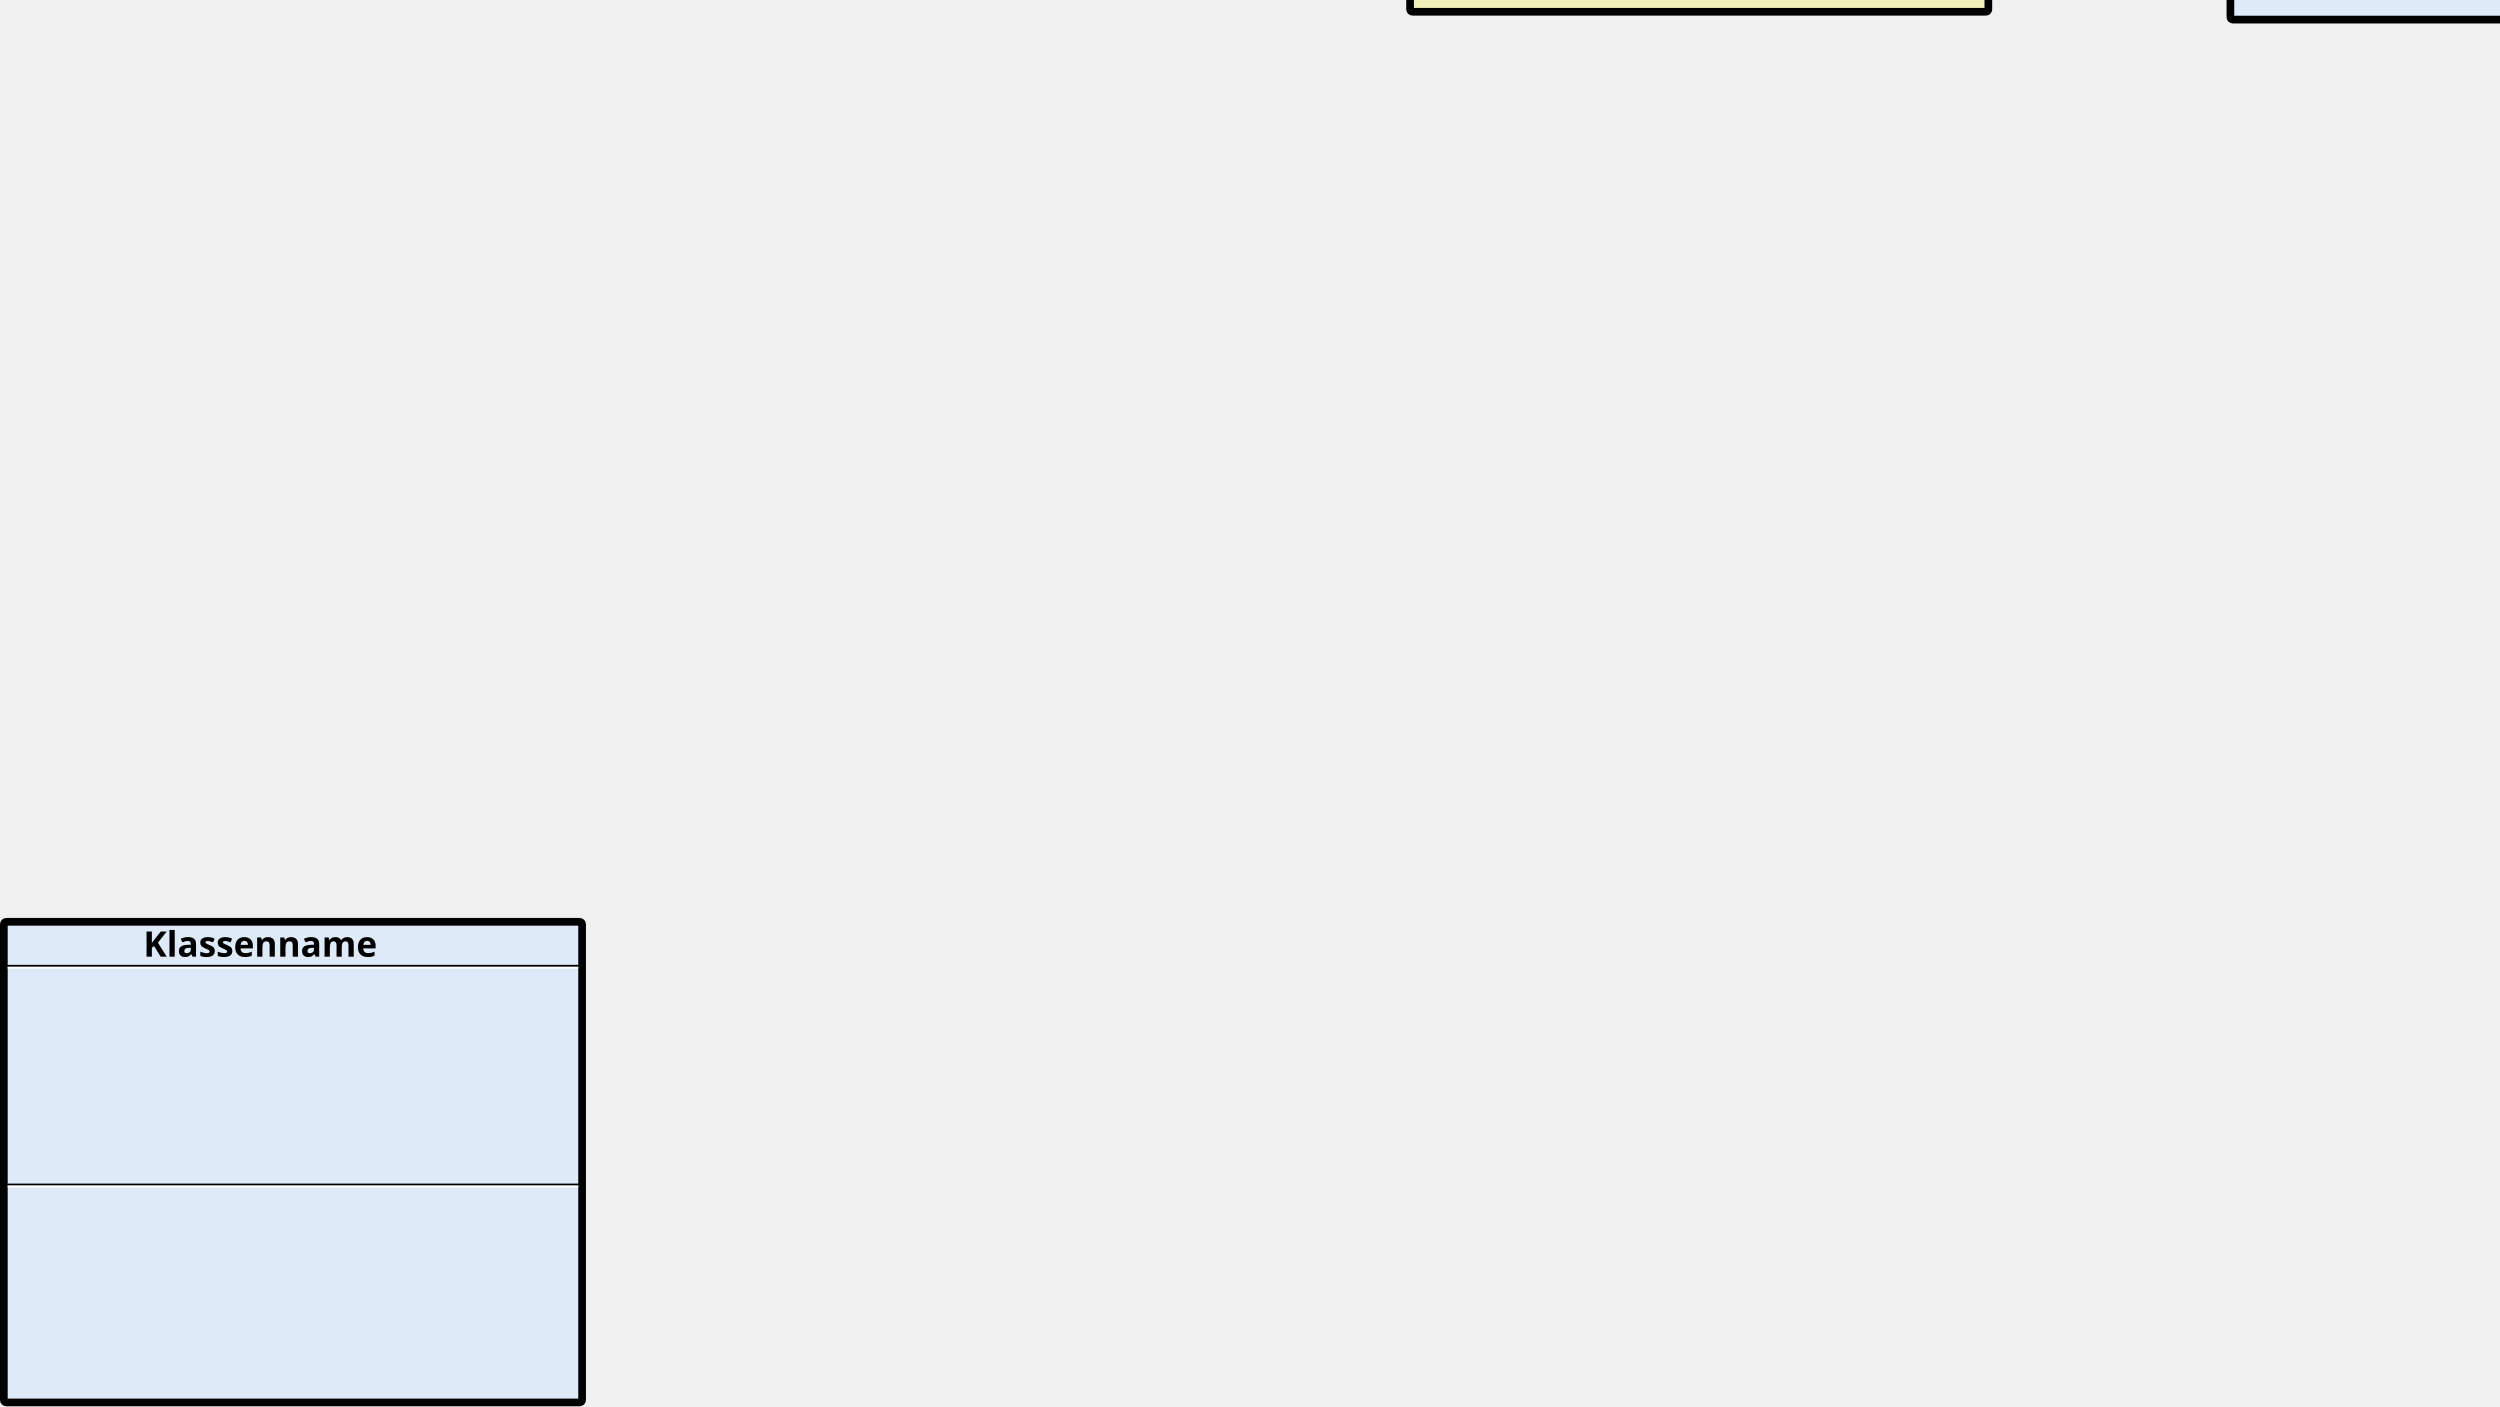
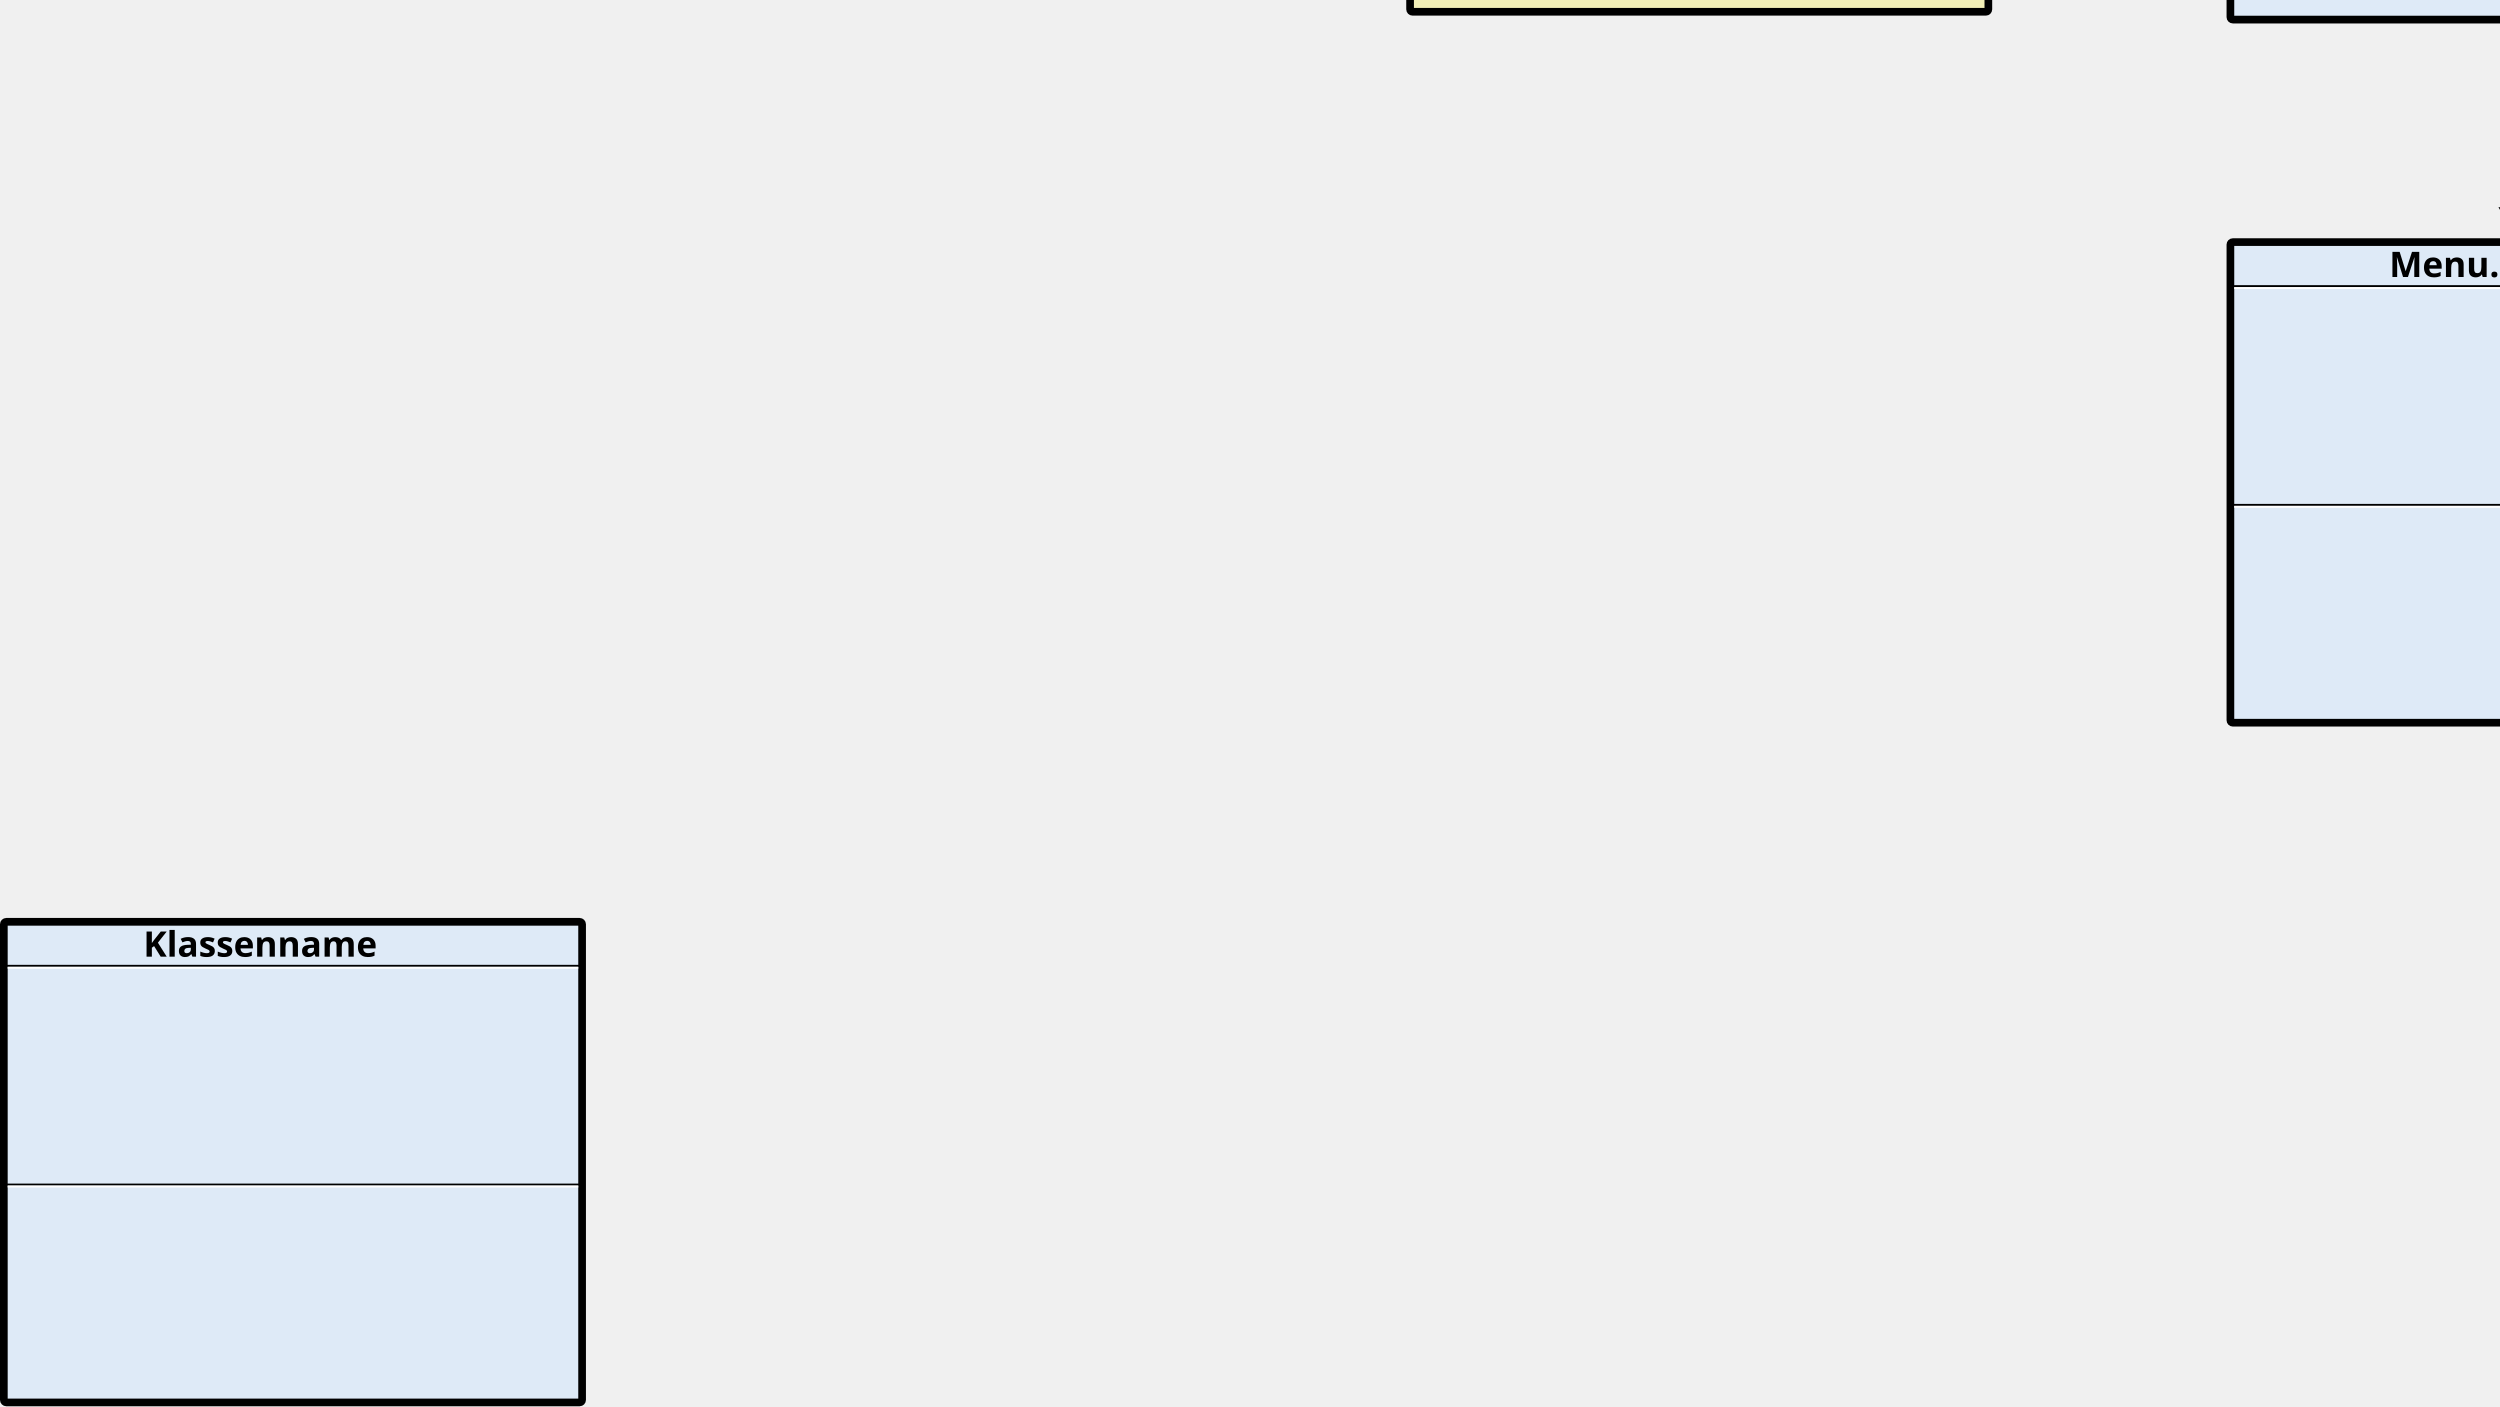
<svg xmlns="http://www.w3.org/2000/svg" width="1280" height="720" id="svg2" version="1.1">
  <defs id="defs4">
    <marker orient="auto" refY="0.0" refX="0.0" id="DotM" style="overflow:visible">
      <path id="path4327" d="M -2.5,-1.0 C -2.5,1.76 -4.74,4.0 -7.5,4.0 C -10.26,4.0 -12.5,1.76 -12.5,-1.0 C -12.5,-3.76 -10.26,-6.0 -7.5,-6.0 C -4.74,-6.0 -2.5,-3.76 -2.5,-1.0 z " style="fill-rule:evenodd;stroke:#000000;stroke-width:1.0pt;marker-start:none;marker-end:none" transform="scale(0.4) translate(7.4, 1)" />
    </marker>
    <marker orient="auto" refY="0.0" refX="0.0" id="EmptyTriangleOutL" style="overflow:visible">
      <path id="path4423" d="M 5.77,0.0 L -2.88,5.0 L -2.88,-5.0 L 5.77,0.0 z " style="fill-rule:evenodd;fill:#FFFFFF;stroke:#000000;stroke-width:1.0pt;marker-start:none" transform="scale(0.8) translate(-6,0)" />
    </marker>
    <marker orient="auto" refY="0.0" refX="0.0" id="EmptyDiamondLstart" style="overflow:visible">
      <path id="path4378" d="M 0,-7.071 L -7.071,0 L 0,7.071 L 7.071,0 L 0,-7.071 z " style="fill-rule:evenodd;fill:#FFFFFF;stroke:#000000;stroke-width:1.0pt;marker-start:none" transform="scale(0.8) translate(7,0)" />
    </marker>
    <marker orient="auto" refY="0.0" refX="0.0" id="TriangleOutL" style="overflow:visible">
      <path id="path4405" d="M 5.77,0.0 L -2.88,5.0 L -2.88,-5.0 L 5.77,0.0 z " style="fill-rule:evenodd;stroke:#000000;stroke-width:1.0pt;marker-start:none" transform="scale(0.8)" />
    </marker>
    <marker orient="auto" refY="0.0" refX="0.0" id="Arrow2Lend" style="overflow:visible;">
      <path id="path4283" style="font-size:12.0;fill-rule:evenodd;stroke-width:0.625;stroke-linejoin:round;" d="M 8.719,4.034 L -2.207,0.016 L 8.719,-4.002 C 6.973,-1.63 6.983,1.616 8.719,4.034 z " transform="scale(1.1) rotate(180) translate(1,0)" />
    </marker>
    <marker orient="auto" refY="0.0" refX="0.0" id="Arrow1Lend" style="overflow:visible;">
      <path id="path4265" d="M 0.0,0.0 L 5.0,-5.0 L -12.5,0.0 L 5.0,5.0 L 0.0,0.0 z " style="fill-rule:evenodd;stroke:#000000;stroke-width:1.0pt;marker-start:none;" transform="scale(0.8) rotate(180) translate(12.5,0)" />
    </marker>
  </defs>
  <g id="layer1" transform="translate(0,-332.3621)">
    <flowRoot xml:space="preserve" id="flowRoot3785" style="fill:black;stroke:none;stroke-opacity:1;stroke-width:1px;stroke-linejoin:miter;stroke-linecap:butt;fill-opacity:1;font-family:Franklin Gothic Medium;font-style:normal;font-weight:bold;font-size:14px;line-height:125%;letter-spacing:0px;word-spacing:0px;-inkscape-font-specification:Franklin Gothic Medium">
      <flowRegion id="flowRegion3787">
        <rect id="rect3789" width="287" height="113.625" x="6.875" y="600" style="font-size:14px" />
      </flowRegion>
      <flowPara id="flowPara3791" />
    </flowRoot>
    <g id="g3811">
      <rect ry="1.243" y="804.327" x="1.965" height="246.07" width="296.07" id="rect2985" style="fill:#deeaf7;fill-opacity:1;stroke:#000000;stroke-width:3.93;stroke-miterlimit:4;stroke-opacity:1;stroke-dasharray:none" />
      <text id="text3755" y="822.181" x="149.631" style="font-size:18px;font-style:normal;font-weight:bold;text-align:center;line-height:125%;letter-spacing:0px;word-spacing:0px;text-anchor:middle;fill:#000000;fill-opacity:1;stroke:none;font-family:Franklin Gothic Medium;-inkscape-font-specification:Franklin Gothic Medium" xml:space="preserve">
        <tspan y="822.181" x="149.631" id="tspan3757">Klassenname</tspan>
      </text>
      <flowRoot transform="translate(-16.56349,312.3621)" style="font-size:40px;font-style:normal;font-weight:normal;line-height:125%;letter-spacing:0px;word-spacing:0px;fill:#000000;fill-opacity:1;stroke:none;font-family:Franklin Gothic Medium;-inkscape-font-specification:'Franklin Gothic Medium,'" id="flowRoot3759" xml:space="preserve">
        <flowRegion id="flowRegion3761">
          <rect style="font-weight:normal;-inkscape-font-specification:'Franklin Gothic Medium,'" y="517.06" x="22.627" height="101.116" width="287.792" id="rect3763" />
        </flowRegion>
        <flowPara id="flowPara3779" style="font-size:14px;font-weight:normal;text-align:justify;text-anchor:start;-inkscape-font-specification:'Franklin Gothic Medium,'">Beschreibung der Klasse</flowPara>
        <flowPara id="flowPara3783" style="font-size:14px;font-weight:normal;text-align:justify;text-anchor:start;-inkscape-font-specification:'Franklin Gothic Medium,'">Lorem ipsum dolor sit amet, consetetur sadipscing elitr, sed diam nonumy eirmod tempor invidunt ut labore et dolore magna aliquyam erat, sed diam voluptua. At vero eos et accusam et justo duo dolores et ea rebum. Stet clita kasd gubergren, no sea takimata sanctus est Lorem ipsum dolor sit amet. Lorem ipsum dolor sit amet, consetetur sadipscing elitr, sed diam nonumy eirmod tempor invidunt ut labore et dolore magna aliquyam erat, sed diam voluptua. At vero eos et accusam et justo duo dolores et ea rebum. Stet clita kasd gubergren, no sea takimata sanctus est Lorem ipsum dolor sit amet.</flowPara>
      </flowRoot>
      <flowRoot transform="translate(-0.2631923,336.3621)" style="font-size:14px;font-style:normal;font-weight:normal;text-align:start;line-height:125%;letter-spacing:0px;word-spacing:0px;text-anchor:start;fill:#000000;fill-opacity:1;stroke:none;font-family:Franklin Gothic Medium;-inkscape-font-specification:'Franklin Gothic Medium,'" id="flowRoot3793" xml:space="preserve">
        <flowRegion id="flowRegion3795">
          <rect ry="0" style="font-size:14px;font-weight:normal;text-align:start;text-anchor:start;-inkscape-font-specification:'Franklin Gothic Medium,'" y="609" x="7" height="101" width="286" id="rect3797" />
        </flowRegion>
        <flowPara id="flowPara3799">Eigenschaften der Klasse</flowPara>
      </flowRoot>
      <path id="path3801" d="m 2.5,938.862 295.75,0" style="fill:none;stroke:#000000;stroke-width:1px;stroke-linecap:butt;stroke-linejoin:miter;stroke-opacity:1" />
      <path id="path3803" d="m 2.5,826.862 295.5,0" style="fill:none;stroke:#000000;stroke-width:1px;stroke-linecap:butt;stroke-linejoin:miter;stroke-opacity:1" />
      <path style="fill:none;stroke:#ffffff;stroke-width:0.994px;stroke-linecap:butt;stroke-linejoin:miter;stroke-opacity:1" d="m 3.927,827.862 292.139,0" id="path3805" />
      <path style="fill:none;stroke:#ffffff;stroke-width:0.994px;stroke-linecap:butt;stroke-linejoin:miter;stroke-opacity:1" d="m 3.927,939.858 292.137,0" id="path3807" />
    </g>
    <g id="g3829" transform="translate(720,-1048)">
      <rect style="fill:#deeaf7;fill-opacity:1;stroke:#000000;stroke-width:3.93;stroke-miterlimit:4;stroke-opacity:1;stroke-dasharray:none" id="rect3831" width="296.07" height="246.07" x="1.965" y="804.327" ry="1.243" />
      <text xml:space="preserve" style="font-size:18px;font-style:normal;font-weight:bold;text-align:center;line-height:125%;letter-spacing:0px;word-spacing:0px;text-anchor:middle;fill:#000000;fill-opacity:1;stroke:none;font-family:Franklin Gothic Medium;-inkscape-font-specification:Franklin Gothic Medium" x="149.631" y="822.181" id="text3833">
        <tspan id="tspan3835" x="149.631" y="822.181">Template.class</tspan>
      </text>
      <flowRoot xml:space="preserve" id="flowRoot3837" style="font-size:40px;font-style:normal;font-weight:normal;line-height:125%;letter-spacing:0px;word-spacing:0px;fill:#000000;fill-opacity:1;stroke:none;font-family:Franklin Gothic Medium;-inkscape-font-specification:'Franklin Gothic Medium,'" transform="translate(-16.56349,312.3621)">
        <flowRegion id="flowRegion3839">
          <rect id="rect3841" width="287.792" height="101.116" x="22.627" y="517.06" style="font-weight:normal;-inkscape-font-specification:'Franklin Gothic Medium,'" />
        </flowRegion>
        <flowPara style="font-size:14px;font-weight:normal;text-align:justify;text-anchor:start;-inkscape-font-specification:'Franklin Gothic Medium,'" id="flowPara3845">Diese Klasse verwaltet die Templateengine Twig und stellt eine Art Bridge zwischen SBB und Twig her.</flowPara>
      </flowRoot>
      <flowRoot xml:space="preserve" id="flowRoot3847" style="font-size:14px;font-style:normal;font-weight:normal;text-align:start;line-height:125%;letter-spacing:0px;word-spacing:0px;text-anchor:start;fill:#000000;fill-opacity:1;stroke:none;font-family:Franklin Gothic Medium;-inkscape-font-specification:'Franklin Gothic Medium,'" transform="translate(-0.2631923,336.3621)">
        <flowRegion id="flowRegion3849">
          <rect id="rect3851" width="286" height="101" x="7" y="609" style="font-size:14px;font-weight:normal;text-align:start;text-anchor:start;-inkscape-font-specification:'Franklin Gothic Medium,'" ry="0" />
        </flowRegion>
        <flowPara id="flowPara3853">Eigenschaften</flowPara>
      </flowRoot>
      <path style="fill:none;stroke:#000000;stroke-width:1px;stroke-linecap:butt;stroke-linejoin:miter;stroke-opacity:1" d="m 2.5,938.862 295.75,0" id="path3855" />
      <path style="fill:none;stroke:#000000;stroke-width:1px;stroke-linecap:butt;stroke-linejoin:miter;stroke-opacity:1" d="m 2.5,826.862 295.5,0" id="path3857" />
      <path id="path3859" d="m 3.927,827.862 292.139,0" style="fill:none;stroke:#ffffff;stroke-width:0.994px;stroke-linecap:butt;stroke-linejoin:miter;stroke-opacity:1" />
      <path id="path3861" d="m 3.927,939.858 292.137,0" style="fill:none;stroke:#ffffff;stroke-width:0.994px;stroke-linecap:butt;stroke-linejoin:miter;stroke-opacity:1" />
    </g>
    <g transform="translate(720,-712)" id="g3865">
      <g id="g5839">
        <rect style="fill:#f2efb7;fill-opacity:1;stroke:#000000;stroke-width:3.93;stroke-miterlimit:4;stroke-opacity:1;stroke-dasharray:none" id="rect3867" width="296.07" height="246.07" x="1.965" y="804.327" ry="1.243" />
        <text xml:space="preserve" style="font-size:18px;font-style:normal;font-weight:bold;text-align:center;line-height:125%;letter-spacing:0px;word-spacing:0px;text-anchor:middle;fill:#000000;fill-opacity:1;stroke:none;font-family:Franklin Gothic Medium;-inkscape-font-specification:Franklin Gothic Medium" x="149.631" y="822.181" id="text3869">
          <tspan id="tspan3871" x="149.631" y="822.181">Twig/</tspan>
        </text>
        <flowRoot xml:space="preserve" id="flowRoot3873" style="font-size:40px;font-style:normal;font-weight:normal;line-height:125%;letter-spacing:0px;word-spacing:0px;fill:#000000;fill-opacity:1;stroke:none;font-family:Franklin Gothic Medium;-inkscape-font-specification:'Franklin Gothic Medium,'" transform="translate(-16.56349,312.3621)">
          <flowRegion id="flowRegion3875">
            <rect id="rect3877" width="287.792" height="101.116" x="22.627" y="517.06" style="font-weight:normal;-inkscape-font-specification:'Franklin Gothic Medium,'" />
          </flowRegion>
          <flowPara style="font-size:14px;font-weight:normal;text-align:justify;text-anchor:start;-inkscape-font-specification:'Franklin Gothic Medium,'" id="flowPara3879">Die Twig lib. Um deren Funktionsweise wir uns nicht kümmern müssen, dies regelt die Template.class.</flowPara>
        </flowRoot>
        <flowRoot xml:space="preserve" id="flowRoot3881" style="font-size:14px;font-style:normal;font-weight:normal;text-align:start;line-height:125%;letter-spacing:0px;word-spacing:0px;text-anchor:start;fill:#000000;fill-opacity:1;stroke:none;font-family:Franklin Gothic Medium;-inkscape-font-specification:'Franklin Gothic Medium,'" transform="translate(-0.2631923,336.3621)">
          <flowRegion id="flowRegion3883">
            <rect id="rect3885" width="286" height="101" x="7" y="609" style="font-size:14px;font-weight:normal;text-align:start;text-anchor:start;-inkscape-font-specification:'Franklin Gothic Medium,'" ry="0" />
          </flowRegion>
          <flowPara id="flowPara3887">Kind der Templateklasse</flowPara>
        </flowRoot>
        <path style="fill:none;stroke:#000000;stroke-width:1px;stroke-linecap:butt;stroke-linejoin:miter;stroke-opacity:1" d="m 2.5,938.862 295.75,0" id="path3889" />
        <path style="fill:none;stroke:#000000;stroke-width:1px;stroke-linecap:butt;stroke-linejoin:miter;stroke-opacity:1" d="m 2.5,826.862 295.5,0" id="path3891" />
        <path id="path3893" d="m 3.927,827.862 292.139,0" style="fill:none;stroke:#ffffff;stroke-width:0.994px;stroke-linecap:butt;stroke-linejoin:miter;stroke-opacity:1" />
        <path id="path3895" d="m 3.927,939.858 292.137,0" style="fill:none;stroke:#ffffff;stroke-width:0.994px;stroke-linecap:butt;stroke-linejoin:miter;stroke-opacity:1" />
      </g>
    </g>
    <path style="fill:none;stroke:#000000;stroke-width:2;stroke-linecap:butt;stroke-linejoin:miter;stroke-miterlimit:4;stroke-opacity:1;stroke-dasharray:none;marker-start:url(#DotM);marker-mid:none;marker-end:url(#EmptyTriangleOutL)" d="m 850,2.509 0,89.979" id="path3897" />
    <path style="fill:none;stroke:#000000;stroke-width:2;stroke-linecap:butt;stroke-linejoin:miter;stroke-miterlimit:4;stroke-opacity:1;stroke-dasharray:none;marker-start:url(#DotM);marker-end:url(#EmptyDiamondLstart)" d="m 890,92.074 0,-78.805" id="path5077" />
    <path id="path5856" d="m 210,-19.138 0,45.625" style="fill:none;stroke:#000000;stroke-width:2;stroke-linecap:butt;stroke-linejoin:miter;stroke-miterlimit:4;stroke-opacity:1;stroke-dasharray:none;marker-start:url(#DotM);marker-mid:none;marker-end:url(#EmptyTriangleOutL)" />
    <path id="path5858" d="m 210,-95.34 0,28.609" style="fill:none;stroke:#000000;stroke-width:2;stroke-linecap:butt;stroke-linejoin:miter;stroke-miterlimit:4;stroke-opacity:1;stroke-dasharray:none;marker-end:url(#EmptyDiamondLstart);marker-start:url(#DotM)" />
    <text xml:space="preserve" style="font-size:18px;font-style:normal;font-weight:bold;line-height:125%;letter-spacing:0px;word-spacing:0px;fill:#000000;fill-opacity:1;stroke:none;font-family:Franklin Gothic Medium;-inkscape-font-specification:Franklin Gothic Medium" x="225.5" y="-90.638" id="text5860">
      <tspan id="tspan5862" x="225.5" y="-90.638">- ist ein Kind (und abhängig) von</tspan>
    </text>
    <text xml:space="preserve" style="font-size:16px;font-style:normal;font-weight:bold;line-height:125%;letter-spacing:0px;word-spacing:0px;fill:#000000;fill-opacity:1;stroke:none;font-family:Franklin Gothic Medium;-inkscape-font-specification:Franklin Gothic Medium" x="225.5" y="-50.638" id="text6634">
      <tspan id="tspan6636" x="225.5" y="-50.638" style="font-size:18px">- dieser Klasse</tspan>
    </text>
    <text id="text6638" y="-14.638" x="225.5" style="font-size:18px;font-style:normal;font-weight:bold;line-height:125%;letter-spacing:0px;word-spacing:0px;fill:#000000;fill-opacity:1;stroke:none;font-family:Franklin Gothic Medium;-inkscape-font-specification:Franklin Gothic Medium" xml:space="preserve">
-       <tspan y="-14.638" x="225.5" id="tspan6640">- hat Zugriff auf</tspan>
+       <tspan y="-14.638" x="225.5" id="tspan6640">- hat "Schreibzugriff" auf</tspan>
    </text>
    <text id="text6642" y="23.362" x="225.5" style="font-size:16px;font-style:normal;font-weight:bold;line-height:125%;letter-spacing:0px;word-spacing:0px;fill:#000000;fill-opacity:1;stroke:none;font-family:Franklin Gothic Medium;-inkscape-font-specification:Franklin Gothic Medium" xml:space="preserve">
      <tspan style="font-size:18px" y="23.362" x="225.5" id="tspan6644">- diese Klasse</tspan>
    </text>
    <g transform="translate(1140,-1048)" id="g6646">
      <rect ry="1.243" y="804.327" x="1.965" height="246.07" width="296.07" id="rect6648" style="fill:#deeaf7;fill-opacity:1;stroke:#000000;stroke-width:3.93;stroke-miterlimit:4;stroke-opacity:1;stroke-dasharray:none" />
      <text id="text6650" y="822.181" x="149.631" style="font-size:18px;font-style:normal;font-weight:bold;text-align:center;line-height:125%;letter-spacing:0px;word-spacing:0px;text-anchor:middle;fill:#000000;fill-opacity:1;stroke:none;font-family:Franklin Gothic Medium;-inkscape-font-specification:Franklin Gothic Medium" xml:space="preserve">
        <tspan y="822.181" x="149.631" id="tspan6652">Page.class</tspan>
      </text>
      <flowRoot transform="translate(-16.56349,312.3621)" style="font-size:40px;font-style:normal;font-weight:normal;line-height:125%;letter-spacing:0px;word-spacing:0px;fill:#000000;fill-opacity:1;stroke:none;font-family:Franklin Gothic Medium;-inkscape-font-specification:'Franklin Gothic Medium,'" id="flowRoot6654" xml:space="preserve">
        <flowRegion id="flowRegion6656">
          <rect style="font-weight:normal;-inkscape-font-specification:'Franklin Gothic Medium,'" y="517.06" x="22.627" height="101.116" width="287.792" id="rect6658" />
        </flowRegion>
        <flowPara id="flowPara6660" style="font-size:14px;font-weight:normal;text-align:justify;text-anchor:start;-inkscape-font-specification:'Franklin Gothic Medium,'">Diese Klasse verwaltet die Seiten die SBB anzuzeigen hat.</flowPara>
      </flowRoot>
      <flowRoot transform="translate(-0.2631923,336.3621)" style="font-size:14px;font-style:normal;font-weight:normal;text-align:start;line-height:125%;letter-spacing:0px;word-spacing:0px;text-anchor:start;fill:#000000;fill-opacity:1;stroke:none;font-family:Franklin Gothic Medium;-inkscape-font-specification:'Franklin Gothic Medium,'" id="flowRoot6662" xml:space="preserve">
        <flowRegion id="flowRegion6664">
          <rect ry="0" style="font-size:14px;font-weight:normal;text-align:start;text-anchor:start;-inkscape-font-specification:'Franklin Gothic Medium,'" y="609" x="7" height="101" width="286" id="rect6666" />
        </flowRegion>
        <flowPara id="flowPara6668">Eigenschaften</flowPara>
      </flowRoot>
      <path id="path6670" d="m 2.5,938.862 295.75,0" style="fill:none;stroke:#000000;stroke-width:1px;stroke-linecap:butt;stroke-linejoin:miter;stroke-opacity:1" />
      <path id="path6672" d="m 2.5,826.862 295.5,0" style="fill:none;stroke:#000000;stroke-width:1px;stroke-linecap:butt;stroke-linejoin:miter;stroke-opacity:1" />
      <path style="fill:none;stroke:#ffffff;stroke-width:0.994px;stroke-linecap:butt;stroke-linejoin:miter;stroke-opacity:1" d="m 3.927,827.862 292.139,0" id="path6674" />
      <path style="fill:none;stroke:#ffffff;stroke-width:0.994px;stroke-linecap:butt;stroke-linejoin:miter;stroke-opacity:1" d="m 3.927,939.858 292.137,0" id="path6676" />
    </g>
    <g id="g6678" transform="translate(1140,-708)">
      <rect style="fill:#deeaf7;fill-opacity:1;stroke:#000000;stroke-width:3.93;stroke-miterlimit:4;stroke-opacity:1;stroke-dasharray:none" id="rect6680" width="296.07" height="246.07" x="1.965" y="804.327" ry="1.243" />
      <text xml:space="preserve" style="font-size:18px;font-style:normal;font-weight:bold;text-align:center;line-height:125%;letter-spacing:0px;word-spacing:0px;text-anchor:middle;fill:#000000;fill-opacity:1;stroke:none;font-family:Franklin Gothic Medium;-inkscape-font-specification:Franklin Gothic Medium" x="149.631" y="822.181" id="text6682">
        <tspan id="tspan6684" x="149.631" y="822.181">PageInfo.class</tspan>
      </text>
      <flowRoot xml:space="preserve" id="flowRoot6686" style="font-size:40px;font-style:normal;font-weight:normal;line-height:125%;letter-spacing:0px;word-spacing:0px;fill:#000000;fill-opacity:1;stroke:none;font-family:Franklin Gothic Medium;-inkscape-font-specification:'Franklin Gothic Medium,'" transform="translate(-16.56349,312.3621)">
        <flowRegion id="flowRegion6688">
          <rect id="rect6690" width="287.792" height="101.116" x="22.627" y="517.06" style="font-weight:normal;-inkscape-font-specification:'Franklin Gothic Medium,'" />
        </flowRegion>
        <flowPara style="font-size:14px;font-weight:normal;text-align:justify;text-anchor:start;-inkscape-font-specification:'Franklin Gothic Medium,'" id="flowPara6692">Diese Klasse speichert Informationen über die aktuelle Seite, somit können Titel der Seite, übergeordnete Seite, etc. ausgelesen und verwendet werden.</flowPara>
      </flowRoot>
      <flowRoot xml:space="preserve" id="flowRoot6694" style="font-size:14px;font-style:normal;font-weight:normal;text-align:start;line-height:125%;letter-spacing:0px;word-spacing:0px;text-anchor:start;fill:#000000;fill-opacity:1;stroke:none;font-family:Franklin Gothic Medium;-inkscape-font-specification:'Franklin Gothic Medium,'" transform="translate(-0.2631923,336.3621)">
        <flowRegion id="flowRegion6696">
          <rect id="rect6698" width="286" height="101" x="7" y="609" style="font-size:14px;font-weight:normal;text-align:start;text-anchor:start;-inkscape-font-specification:'Franklin Gothic Medium,'" ry="0" />
        </flowRegion>
        <flowPara id="flowPara6700">Kind der Pageklasse, kann nur von dieser und deren Kinder geändert werden.</flowPara>
      </flowRoot>
      <path style="fill:none;stroke:#000000;stroke-width:1px;stroke-linecap:butt;stroke-linejoin:miter;stroke-opacity:1" d="m 2.5,938.862 295.75,0" id="path6702" />
      <path style="fill:none;stroke:#000000;stroke-width:1px;stroke-linecap:butt;stroke-linejoin:miter;stroke-opacity:1" d="m 2.5,826.862 295.5,0" id="path6704" />
      <path id="path6706" d="m 3.927,827.862 292.139,0" style="fill:none;stroke:#ffffff;stroke-width:0.994px;stroke-linecap:butt;stroke-linejoin:miter;stroke-opacity:1" />
      <path id="path6708" d="m 3.927,939.858 292.137,0" style="fill:none;stroke:#ffffff;stroke-width:0.994px;stroke-linecap:butt;stroke-linejoin:miter;stroke-opacity:1" />
    </g>
    <path id="path6710" d="m 1270,2.509 0,91.854" style="fill:none;stroke:#000000;stroke-width:2;stroke-linecap:butt;stroke-linejoin:miter;stroke-miterlimit:4;stroke-opacity:1;stroke-dasharray:none;marker-start:url(#DotM);marker-mid:none;marker-end:url(#EmptyTriangleOutL)" />
    <path id="path6712" d="m 1310,96.074 0,-82.805" style="fill:none;stroke:#000000;stroke-width:2;stroke-linecap:butt;stroke-linejoin:miter;stroke-miterlimit:4;stroke-opacity:1;stroke-dasharray:none;marker-start:url(#DotM);marker-end:url(#EmptyDiamondLstart)" />
    <g id="g6714" transform="translate(1560,-1048)">
      <g id="g7280">
        <rect ry="1.243" y="804.327" x="1.965" height="246.07" width="296.07" id="rect6716" style="fill:#f2efb7;fill-opacity:1;stroke:#000000;stroke-width:3.93;stroke-miterlimit:4;stroke-opacity:1;stroke-dasharray:none" />
        <text id="text6718" y="822.181" x="149.631" style="font-size:18px;font-style:normal;font-weight:bold;text-align:center;line-height:125%;letter-spacing:0px;word-spacing:0px;text-anchor:middle;fill:#000000;fill-opacity:1;stroke:none;font-family:Franklin Gothic Medium;-inkscape-font-specification:Franklin Gothic Medium" xml:space="preserve">
          <tspan y="822.181" x="149.631" id="tspan6720">&lt;Seite&gt;Page.class</tspan>
        </text>
        <flowRoot transform="translate(-16.56349,312.3621)" style="font-size:40px;font-style:normal;font-weight:normal;line-height:125%;letter-spacing:0px;word-spacing:0px;fill:#000000;fill-opacity:1;stroke:none;font-family:Franklin Gothic Medium;-inkscape-font-specification:'Franklin Gothic Medium,'" id="flowRoot6722" xml:space="preserve">
          <flowRegion id="flowRegion6724">
            <rect style="font-weight:normal;-inkscape-font-specification:'Franklin Gothic Medium,'" y="517.06" x="22.627" height="101.116" width="287.792" id="rect6726" />
          </flowRegion>
          <flowPara id="flowPara6728" style="font-size:14px;font-weight:normal;text-align:justify;text-anchor:start;-inkscape-font-specification:'Franklin Gothic Medium,'">Diese Klassen enthalten Informationen, wie genau die aufgerufene Seite zu behandeln ist, wie und was genau angezeigt wird. Sie lesen z.B. bestimmte Informationen aus der Datenbank.</flowPara>
        </flowRoot>
        <flowRoot transform="translate(-0.2631923,336.3621)" style="font-size:14px;font-style:normal;font-weight:normal;text-align:start;line-height:125%;letter-spacing:0px;word-spacing:0px;text-anchor:start;fill:#000000;fill-opacity:1;stroke:none;font-family:Franklin Gothic Medium;-inkscape-font-specification:'Franklin Gothic Medium,'" id="flowRoot6730" xml:space="preserve">
          <flowRegion id="flowRegion6732">
            <rect ry="0" style="font-size:14px;font-weight:normal;text-align:start;text-anchor:start;-inkscape-font-specification:'Franklin Gothic Medium,'" y="609" x="7" height="101" width="286" id="rect6734" />
          </flowRegion>
          <flowPara id="flowPara6736">Diese Klassen werden von der Pageklasse aufgerufen.</flowPara>
        </flowRoot>
        <path id="path6738" d="m 2.5,938.862 295.75,0" style="fill:none;stroke:#000000;stroke-width:1px;stroke-linecap:butt;stroke-linejoin:miter;stroke-opacity:1" />
        <path id="path6740" d="m 2.5,826.862 295.5,0" style="fill:none;stroke:#000000;stroke-width:1px;stroke-linecap:butt;stroke-linejoin:miter;stroke-opacity:1" />
        <path style="fill:none;stroke:#ffffff;stroke-width:0.994px;stroke-linecap:butt;stroke-linejoin:miter;stroke-opacity:1" d="m 3.927,827.862 292.139,0" id="path6742" />
        <path style="fill:none;stroke:#ffffff;stroke-width:0.994px;stroke-linecap:butt;stroke-linejoin:miter;stroke-opacity:1" d="m 3.927,939.858 292.137,0" id="path6744" />
      </g>
    </g>
    <path style="fill:none;stroke:#000000;stroke-width:2;stroke-linecap:butt;stroke-linejoin:miter;stroke-miterlimit:4;stroke-opacity:1;stroke-dasharray:none;marker-start:url(#DotM);marker-end:url(#EmptyDiamondLstart)" d="M 1561.75,-486 1449,-486" id="path6746" transform="translate(0,332.3621)" />
    <flowRoot xml:space="preserve" id="flowRoot7132" style="fill:black;stroke:none;stroke-opacity:1;stroke-width:1px;stroke-linejoin:miter;stroke-linecap:butt;fill-opacity:1;font-family:Franklin Gothic Medium;font-style:normal;font-weight:bold;font-size:16px;line-height:125%;letter-spacing:0px;word-spacing:0px;-inkscape-font-specification:Franklin Gothic Medium">
      <flowRegion id="flowRegion7134">
        <rect id="rect7136" width="9.899" height="42.426" x="1746.554" y="-234.594" />
      </flowRegion>
      <flowPara id="flowPara7138" />
    </flowRoot>
    <path style="fill:none;stroke:#000000;stroke-width:2;stroke-linecap:butt;stroke-linejoin:miter;stroke-miterlimit:4;stroke-opacity:1;stroke-dasharray:none;marker-start:url(#DotM);marker-mid:none;marker-end:url(#EmptyTriangleOutL)" d="m 1561.9,-84.916 -62.771,0 0,249.068 -59.856,0" id="path7140" />
-     <g id="g7142" transform="translate(2000,-1048)">
+     <g id="g7142" transform="translate(1980,-1048)">
      <rect style="fill:#deeaf7;fill-opacity:1;stroke:#000000;stroke-width:3.93;stroke-miterlimit:4;stroke-opacity:1;stroke-dasharray:none" id="rect7144" width="296.07" height="246.07" x="1.965" y="804.327" ry="1.243" />
      <text xml:space="preserve" style="font-size:18px;font-style:normal;font-weight:bold;text-align:center;line-height:125%;letter-spacing:0px;word-spacing:0px;text-anchor:middle;fill:#000000;fill-opacity:1;stroke:none;font-family:Franklin Gothic Medium;-inkscape-font-specification:Franklin Gothic Medium" x="149.631" y="822.181" id="text7146">
        <tspan id="tspan7148" x="149.631" y="822.181">Database.class</tspan>
      </text>
      <flowRoot xml:space="preserve" id="flowRoot7150" style="font-size:40px;font-style:normal;font-weight:normal;line-height:125%;letter-spacing:0px;word-spacing:0px;fill:#000000;fill-opacity:1;stroke:none;font-family:Franklin Gothic Medium;-inkscape-font-specification:'Franklin Gothic Medium,'" transform="translate(-16.56349,312.3621)">
        <flowRegion id="flowRegion7152">
          <rect id="rect7154" width="287.792" height="101.116" x="22.627" y="517.06" style="font-weight:normal;-inkscape-font-specification:'Franklin Gothic Medium,'" />
        </flowRegion>
        <flowPara style="font-size:14px;font-weight:normal;text-align:justify;text-anchor:start;-inkscape-font-specification:'Franklin Gothic Medium,'" id="flowPara7156">Diese Klasse verwaltet die Datenbankverbindungen und deren Benutzung.</flowPara>
      </flowRoot>
      <flowRoot xml:space="preserve" id="flowRoot7158" style="font-size:14px;font-style:normal;font-weight:normal;text-align:start;line-height:125%;letter-spacing:0px;word-spacing:0px;text-anchor:start;fill:#000000;fill-opacity:1;stroke:none;font-family:Franklin Gothic Medium;-inkscape-font-specification:'Franklin Gothic Medium,'" transform="translate(-0.2631923,336.3621)">
        <flowRegion id="flowRegion7160">
          <rect id="rect7162" width="286" height="101" x="7" y="609" style="font-size:14px;font-weight:normal;text-align:start;text-anchor:start;-inkscape-font-specification:'Franklin Gothic Medium,'" ry="0" />
        </flowRegion>
        <flowPara id="flowPara7164">void Initial(); - Entscheidet, welche Datenbankschnittstelle benutzt werden soll.</flowPara>
        <flowPara id="flowPara7174">Abstrakte Funktionen:</flowPara>
        <flowPara id="flowPara7180">Connect(); Disconnect(); Query(); Execute();</flowPara>
        <flowPara id="flowPara7186">und diverse "shorthand"-Funktionen, wie</flowPara>
        <flowPara id="flowPara7188">Select(); Insert(); und Update();</flowPara>
      </flowRoot>
      <path style="fill:none;stroke:#000000;stroke-width:1px;stroke-linecap:butt;stroke-linejoin:miter;stroke-opacity:1" d="m 2.5,938.862 295.75,0" id="path7166" />
      <path style="fill:none;stroke:#000000;stroke-width:1px;stroke-linecap:butt;stroke-linejoin:miter;stroke-opacity:1" d="m 2.5,826.862 295.5,0" id="path7168" />
      <path id="path7170" d="m 3.927,827.862 292.139,0" style="fill:none;stroke:#ffffff;stroke-width:0.994px;stroke-linecap:butt;stroke-linejoin:miter;stroke-opacity:1" />
      <path id="path7172" d="m 3.927,939.858 292.137,0" style="fill:none;stroke:#ffffff;stroke-width:0.994px;stroke-linecap:butt;stroke-linejoin:miter;stroke-opacity:1" />
    </g>
-     <g transform="translate(1800,-708)" id="g7190">
+     <g transform="translate(1780,-708)" id="g7190">
      <rect ry="1.243" y="804.327" x="1.965" height="246.07" width="296.07" id="rect7192" style="fill:#deeaf7;fill-opacity:1;stroke:#000000;stroke-width:3.93;stroke-miterlimit:4;stroke-opacity:1;stroke-dasharray:none" />
      <text id="text7194" y="822.181" x="149.631" style="font-size:18px;font-style:normal;font-weight:bold;text-align:center;line-height:125%;letter-spacing:0px;word-spacing:0px;text-anchor:middle;fill:#000000;fill-opacity:1;stroke:none;font-family:Franklin Gothic Medium;-inkscape-font-specification:Franklin Gothic Medium" xml:space="preserve">
        <tspan y="822.181" x="149.631" id="tspan7196">MySQL.class</tspan>
      </text>
      <flowRoot transform="translate(-16.56349,312.3621)" style="font-size:40px;font-style:normal;font-weight:normal;line-height:125%;letter-spacing:0px;word-spacing:0px;fill:#000000;fill-opacity:1;stroke:none;font-family:Franklin Gothic Medium;-inkscape-font-specification:'Franklin Gothic Medium,'" id="flowRoot7198" xml:space="preserve">
        <flowRegion id="flowRegion7200">
          <rect style="font-weight:normal;-inkscape-font-specification:'Franklin Gothic Medium,'" y="517.06" x="22.627" height="101.116" width="287.792" id="rect7202" />
        </flowRegion>
        <flowPara id="flowPara7204" style="font-size:14px;font-weight:normal;text-align:justify;text-anchor:start;-inkscape-font-specification:'Franklin Gothic Medium,'">Diese Klasse verwaltet die Datenbankverbindungen der MySQL-Datenbank und deren Benutzung.</flowPara>
      </flowRoot>
      <flowRoot transform="translate(-0.2631923,336.3621)" style="font-size:14px;font-style:normal;font-weight:normal;text-align:start;line-height:125%;letter-spacing:0px;word-spacing:0px;text-anchor:start;fill:#000000;fill-opacity:1;stroke:none;font-family:Franklin Gothic Medium;-inkscape-font-specification:'Franklin Gothic Medium,'" id="flowRoot7206" xml:space="preserve">
        <flowRegion id="flowRegion7208">
          <rect ry="0" style="font-size:14px;font-weight:normal;text-align:start;text-anchor:start;-inkscape-font-specification:'Franklin Gothic Medium,'" y="609" x="7" height="101" width="286" id="rect7210" />
        </flowRegion>
        <flowPara id="flowPara7220">Benutzt alle abstrakten Klassen der Datenbankklasse.</flowPara>
      </flowRoot>
      <path id="path7222" d="m 2.5,938.862 295.75,0" style="fill:none;stroke:#000000;stroke-width:1px;stroke-linecap:butt;stroke-linejoin:miter;stroke-opacity:1" />
      <path id="path7224" d="m 2.5,826.862 295.5,0" style="fill:none;stroke:#000000;stroke-width:1px;stroke-linecap:butt;stroke-linejoin:miter;stroke-opacity:1" />
      <path style="fill:none;stroke:#ffffff;stroke-width:0.994px;stroke-linecap:butt;stroke-linejoin:miter;stroke-opacity:1" d="m 3.927,827.862 292.139,0" id="path7226" />
      <path style="fill:none;stroke:#ffffff;stroke-width:0.994px;stroke-linecap:butt;stroke-linejoin:miter;stroke-opacity:1" d="m 3.927,939.858 292.137,0" id="path7228" />
    </g>
-     <g id="g7244" transform="translate(2200,-708)">
+     <g id="g7244" transform="translate(2180,-708)">
      <rect style="fill:#deeaf7;fill-opacity:1;stroke:#000000;stroke-width:3.93;stroke-miterlimit:4;stroke-opacity:1;stroke-dasharray:none" id="rect7246" width="296.07" height="246.07" x="1.965" y="804.327" ry="1.243" />
      <text xml:space="preserve" style="font-size:18px;font-style:normal;font-weight:bold;text-align:center;line-height:125%;letter-spacing:0px;word-spacing:0px;text-anchor:middle;fill:#000000;fill-opacity:1;stroke:none;font-family:Franklin Gothic Medium;-inkscape-font-specification:Franklin Gothic Medium" x="149.631" y="822.181" id="text7248">
        <tspan id="tspan7250" x="149.631" y="822.181">MySQLi.class</tspan>
      </text>
      <flowRoot xml:space="preserve" id="flowRoot7252" style="font-size:40px;font-style:normal;font-weight:normal;line-height:125%;letter-spacing:0px;word-spacing:0px;fill:#000000;fill-opacity:1;stroke:none;font-family:Franklin Gothic Medium;-inkscape-font-specification:'Franklin Gothic Medium,'" transform="translate(-16.56349,312.3621)">
        <flowRegion id="flowRegion7254">
          <rect id="rect7256" width="287.792" height="101.116" x="22.627" y="517.06" style="font-weight:normal;-inkscape-font-specification:'Franklin Gothic Medium,'" />
        </flowRegion>
        <flowPara style="font-size:14px;font-weight:normal;text-align:justify;text-anchor:start;-inkscape-font-specification:'Franklin Gothic Medium,'" id="flowPara7258">Diese Klasse verwaltet die Datenbankverbindungen der MySQL-Datenbank mit improved-Erweiterung und deren Benutzung.</flowPara>
      </flowRoot>
      <flowRoot xml:space="preserve" id="flowRoot7260" style="font-size:14px;font-style:normal;font-weight:normal;text-align:start;line-height:125%;letter-spacing:0px;word-spacing:0px;text-anchor:start;fill:#000000;fill-opacity:1;stroke:none;font-family:Franklin Gothic Medium;-inkscape-font-specification:'Franklin Gothic Medium,'" transform="translate(-0.2631923,336.3621)">
        <flowRegion id="flowRegion7262">
          <rect id="rect7264" width="286" height="101" x="7" y="609" style="font-size:14px;font-weight:normal;text-align:start;text-anchor:start;-inkscape-font-specification:'Franklin Gothic Medium,'" ry="0" />
        </flowRegion>
        <flowPara id="flowPara7266">Benutzt alle abstrakten Klassen der Datenbankklasse.</flowPara>
      </flowRoot>
      <path style="fill:none;stroke:#000000;stroke-width:1px;stroke-linecap:butt;stroke-linejoin:miter;stroke-opacity:1" d="m 2.5,938.862 295.75,0" id="path7268" />
      <path style="fill:none;stroke:#000000;stroke-width:1px;stroke-linecap:butt;stroke-linejoin:miter;stroke-opacity:1" d="m 2.5,826.862 295.5,0" id="path7270" />
      <path id="path7272" d="m 3.927,827.862 292.139,0" style="fill:none;stroke:#ffffff;stroke-width:0.994px;stroke-linecap:butt;stroke-linejoin:miter;stroke-opacity:1" />
      <path id="path7274" d="m 3.927,939.858 292.137,0" style="fill:none;stroke:#ffffff;stroke-width:0.994px;stroke-linecap:butt;stroke-linejoin:miter;stroke-opacity:1" />
    </g>
-     <path style="fill:none;stroke:#000000;stroke-width:2;stroke-linecap:butt;stroke-linejoin:miter;stroke-miterlimit:4;stroke-opacity:1;stroke-dasharray:none;marker-start:url(#DotM);marker-end:url(#EmptyDiamondLstart)" d="m 2050,96.074 0,-82.805" id="path7276" />
-     <path id="path7278" d="m 2250,96.074 0,-82.805" style="fill:none;stroke:#000000;stroke-width:2;stroke-linecap:butt;stroke-linejoin:miter;stroke-miterlimit:4;stroke-opacity:1;stroke-dasharray:none;marker-start:url(#DotM);marker-end:url(#EmptyDiamondLstart)" />
+     <path style="fill:none;stroke:#000000;stroke-width:2;stroke-linecap:butt;stroke-linejoin:miter;stroke-miterlimit:4;stroke-opacity:1;stroke-dasharray:none;marker-start:url(#DotM);marker-end:url(#EmptyDiamondLstart)" d="m 2030,96.074 0,-82.805" id="path7276" />
+     <path id="path7278" d="m 2230,96.074 0,-82.805" style="fill:none;stroke:#000000;stroke-width:2;stroke-linecap:butt;stroke-linejoin:miter;stroke-miterlimit:4;stroke-opacity:1;stroke-dasharray:none;marker-start:url(#DotM);marker-end:url(#EmptyDiamondLstart)" />
+     <g transform="translate(2400,-1048)" id="g7297">
+       <rect ry="1.243" y="804.327" x="1.965" height="246.07" width="296.07" id="rect7299" style="fill:#deeaf7;fill-opacity:1;stroke:#000000;stroke-width:3.93;stroke-miterlimit:4;stroke-opacity:1;stroke-dasharray:none" />
+       <text id="text7301" y="822.181" x="149.631" style="font-size:18px;font-style:normal;font-weight:bold;text-align:center;line-height:125%;letter-spacing:0px;word-spacing:0px;text-anchor:middle;fill:#000000;fill-opacity:1;stroke:none;font-family:Franklin Gothic Medium;-inkscape-font-specification:Franklin Gothic Medium" xml:space="preserve">
+         <tspan y="822.181" x="149.631" id="tspan7303">Config.class</tspan>
+       </text>
+       <flowRoot transform="translate(-16.56349,312.3621)" style="font-size:40px;font-style:normal;font-weight:normal;line-height:125%;letter-spacing:0px;word-spacing:0px;fill:#000000;fill-opacity:1;stroke:none;font-family:Franklin Gothic Medium;-inkscape-font-specification:'Franklin Gothic Medium,'" id="flowRoot7305" xml:space="preserve">
+         <flowRegion id="flowRegion7307">
+           <rect style="font-weight:normal;-inkscape-font-specification:'Franklin Gothic Medium,'" y="517.06" x="22.627" height="101.116" width="287.792" id="rect7309" />
+         </flowRegion>
+         <flowPara id="flowPara7311" style="font-size:14px;font-weight:normal;text-align:justify;text-anchor:start;-inkscape-font-specification:'Franklin Gothic Medium,'">Diese Klasse liest Informationen aus der Datenbank aus und erstellt daraus nach vordefinierten Mustern Konstanten.</flowPara>
+       </flowRoot>
+       <flowRoot transform="translate(-0.2631923,336.3621)" style="font-size:14px;font-style:normal;font-weight:normal;text-align:start;line-height:125%;letter-spacing:0px;word-spacing:0px;text-anchor:start;fill:#000000;fill-opacity:1;stroke:none;font-family:Franklin Gothic Medium;-inkscape-font-specification:'Franklin Gothic Medium,'" id="flowRoot7313" xml:space="preserve">
+         <flowRegion id="flowRegion7315">
+           <rect ry="0" style="font-size:14px;font-weight:normal;text-align:start;text-anchor:start;-inkscape-font-specification:'Franklin Gothic Medium,'" y="609" x="7" height="101" width="286" id="rect7317" />
+         </flowRegion>
+         <flowPara id="flowPara7327">Eigenschaften</flowPara>
+       </flowRoot>
+       <path id="path7329" d="m 2.5,938.862 295.75,0" style="fill:none;stroke:#000000;stroke-width:1px;stroke-linecap:butt;stroke-linejoin:miter;stroke-opacity:1" />
+       <path id="path7331" d="m 2.5,826.862 295.5,0" style="fill:none;stroke:#000000;stroke-width:1px;stroke-linecap:butt;stroke-linejoin:miter;stroke-opacity:1" />
+       <path style="fill:none;stroke:#ffffff;stroke-width:0.994px;stroke-linecap:butt;stroke-linejoin:miter;stroke-opacity:1" d="m 3.927,827.862 292.139,0" id="path7333" />
+       <path style="fill:none;stroke:#ffffff;stroke-width:0.994px;stroke-linecap:butt;stroke-linejoin:miter;stroke-opacity:1" d="m 3.927,939.858 292.137,0" id="path7335" />
+     </g>
+     <g id="g7351" transform="translate(1140,-348)">
+       <rect style="fill:#deeaf7;fill-opacity:1;stroke:#000000;stroke-width:3.93;stroke-miterlimit:4;stroke-opacity:1;stroke-dasharray:none" id="rect7353" width="296.07" height="246.07" x="1.965" y="804.327" ry="1.243" />
+       <text xml:space="preserve" style="font-size:18px;font-style:normal;font-weight:bold;text-align:center;line-height:125%;letter-spacing:0px;word-spacing:0px;text-anchor:middle;fill:#000000;fill-opacity:1;stroke:none;font-family:Franklin Gothic Medium;-inkscape-font-specification:Franklin Gothic Medium" x="149.631" y="822.181" id="text7355">
+         <tspan id="tspan7357" x="149.631" y="822.181">Menu.class</tspan>
+       </text>
+       <flowRoot xml:space="preserve" id="flowRoot7359" style="font-size:40px;font-style:normal;font-weight:normal;line-height:125%;letter-spacing:0px;word-spacing:0px;fill:#000000;fill-opacity:1;stroke:none;font-family:Franklin Gothic Medium;-inkscape-font-specification:'Franklin Gothic Medium,'" transform="translate(-16.56349,312.3621)">
+         <flowRegion id="flowRegion7361">
+           <rect id="rect7363" width="287.792" height="101.116" x="22.627" y="517.06" style="font-weight:normal;-inkscape-font-specification:'Franklin Gothic Medium,'" />
+         </flowRegion>
+         <flowPara style="font-size:14px;font-weight:normal;text-align:justify;text-anchor:start;-inkscape-font-specification:'Franklin Gothic Medium,'" id="flowPara7365">Diese Klasse verwaltet die Darstellung des Hauptmenüs, anhand der PageInfos.</flowPara>
+       </flowRoot>
+       <flowRoot xml:space="preserve" id="flowRoot7367" style="font-size:14px;font-style:normal;font-weight:normal;text-align:start;line-height:125%;letter-spacing:0px;word-spacing:0px;text-anchor:start;fill:#000000;fill-opacity:1;stroke:none;font-family:Franklin Gothic Medium;-inkscape-font-specification:'Franklin Gothic Medium,'" transform="translate(-0.2631923,336.3621)">
+         <flowRegion id="flowRegion7369">
+           <rect id="rect7371" width="286" height="101" x="7" y="609" style="font-size:14px;font-weight:normal;text-align:start;text-anchor:start;-inkscape-font-specification:'Franklin Gothic Medium,'" ry="0" />
+         </flowRegion>
+         <flowPara id="flowPara7373">Eigenschaften</flowPara>
+       </flowRoot>
+       <path style="fill:none;stroke:#000000;stroke-width:1px;stroke-linecap:butt;stroke-linejoin:miter;stroke-opacity:1" d="m 2.5,938.862 295.75,0" id="path7375" />
+       <path style="fill:none;stroke:#000000;stroke-width:1px;stroke-linecap:butt;stroke-linejoin:miter;stroke-opacity:1" d="m 2.5,826.862 295.5,0" id="path7377" />
+       <path id="path7379" d="m 3.927,827.862 292.139,0" style="fill:none;stroke:#ffffff;stroke-width:0.994px;stroke-linecap:butt;stroke-linejoin:miter;stroke-opacity:1" />
+       <path id="path7381" d="m 3.927,939.858 292.137,0" style="fill:none;stroke:#ffffff;stroke-width:0.994px;stroke-linecap:butt;stroke-linejoin:miter;stroke-opacity:1" />
+     </g>
+     <path style="fill:none;stroke:#000000;stroke-width:2;stroke-linecap:butt;stroke-linejoin:miter;stroke-miterlimit:4;stroke-opacity:1;stroke-dasharray:none;marker-start:url(#DotM);marker-mid:none;marker-end:url(#TriangleOutL)" d="m 210,96.24 0,-35.726" id="path7383" />
+     <text xml:space="preserve" style="font-size:18px;font-style:normal;font-weight:bold;line-height:125%;letter-spacing:0px;word-spacing:0px;fill:#000000;fill-opacity:1;stroke:none;font-family:Franklin Gothic Medium;-inkscape-font-specification:Franklin Gothic Medium" x="225.5" y="63.362" id="text7577">
+       <tspan id="tspan7579" x="225.5" y="63.362">- nimmt Informationen aus</tspan>
+     </text>
+     <text xml:space="preserve" style="font-size:16px;font-style:normal;font-weight:bold;line-height:125%;letter-spacing:0px;word-spacing:0px;fill:#000000;fill-opacity:1;stroke:none;font-family:Franklin Gothic Medium;-inkscape-font-specification:Franklin Gothic Medium" x="225.5" y="101.362" id="text7581">
+       <tspan id="tspan7583" x="225.5" y="101.362" style="font-size:18px">- dieser Klasse</tspan>
+     </text>
+     <path id="path7585" d="m 1289.061,342.316 0,101.81" style="fill:none;stroke:#000000;stroke-width:2;stroke-linecap:butt;stroke-linejoin:miter;stroke-miterlimit:4;stroke-opacity:1;stroke-dasharray:none;marker-start:url(#DotM);marker-mid:none;marker-end:url(#TriangleOutL)" />
+     <text xml:space="preserve" style="font-size:16px;font-style:normal;font-weight:bold;line-height:125%;letter-spacing:0px;word-spacing:0px;fill:#d30000;fill-opacity:1;stroke:none;font-family:Franklin Gothic Medium;-inkscape-font-specification:Franklin Gothic Medium" x="22.627" y="4.43" id="text7587">
+       <tspan id="tspan7589" x="22.627" y="4.43">"Packt in diese Klasse"</tspan>
+     </text>
+     <text xml:space="preserve" style="font-size:16px;font-style:normal;font-weight:bold;line-height:125%;letter-spacing:0px;word-spacing:0px;fill:#d30000;fill-opacity:1;stroke:none;font-family:Franklin Gothic Medium;-inkscape-font-specification:Franklin Gothic Medium" x="7.596" y="-72.423" id="text7591">
+       <tspan id="tspan7593" x="7.596" y="-72.423">"Gehört zu dieser Klasse"</tspan>
+     </text>
+     <text xml:space="preserve" style="font-size:16px;font-style:normal;font-weight:bold;line-height:125%;letter-spacing:0px;word-spacing:0px;fill:#d30000;fill-opacity:1;stroke:none;font-family:Franklin Gothic Medium;-inkscape-font-specification:Franklin Gothic Medium" x="-2.685" y="85.04" id="text7595">
+       <tspan id="tspan7597" x="-2.685" y="85.04">"Nimmt aus dieser Klasse"</tspan>
+     </text>
  </g>
</svg>
